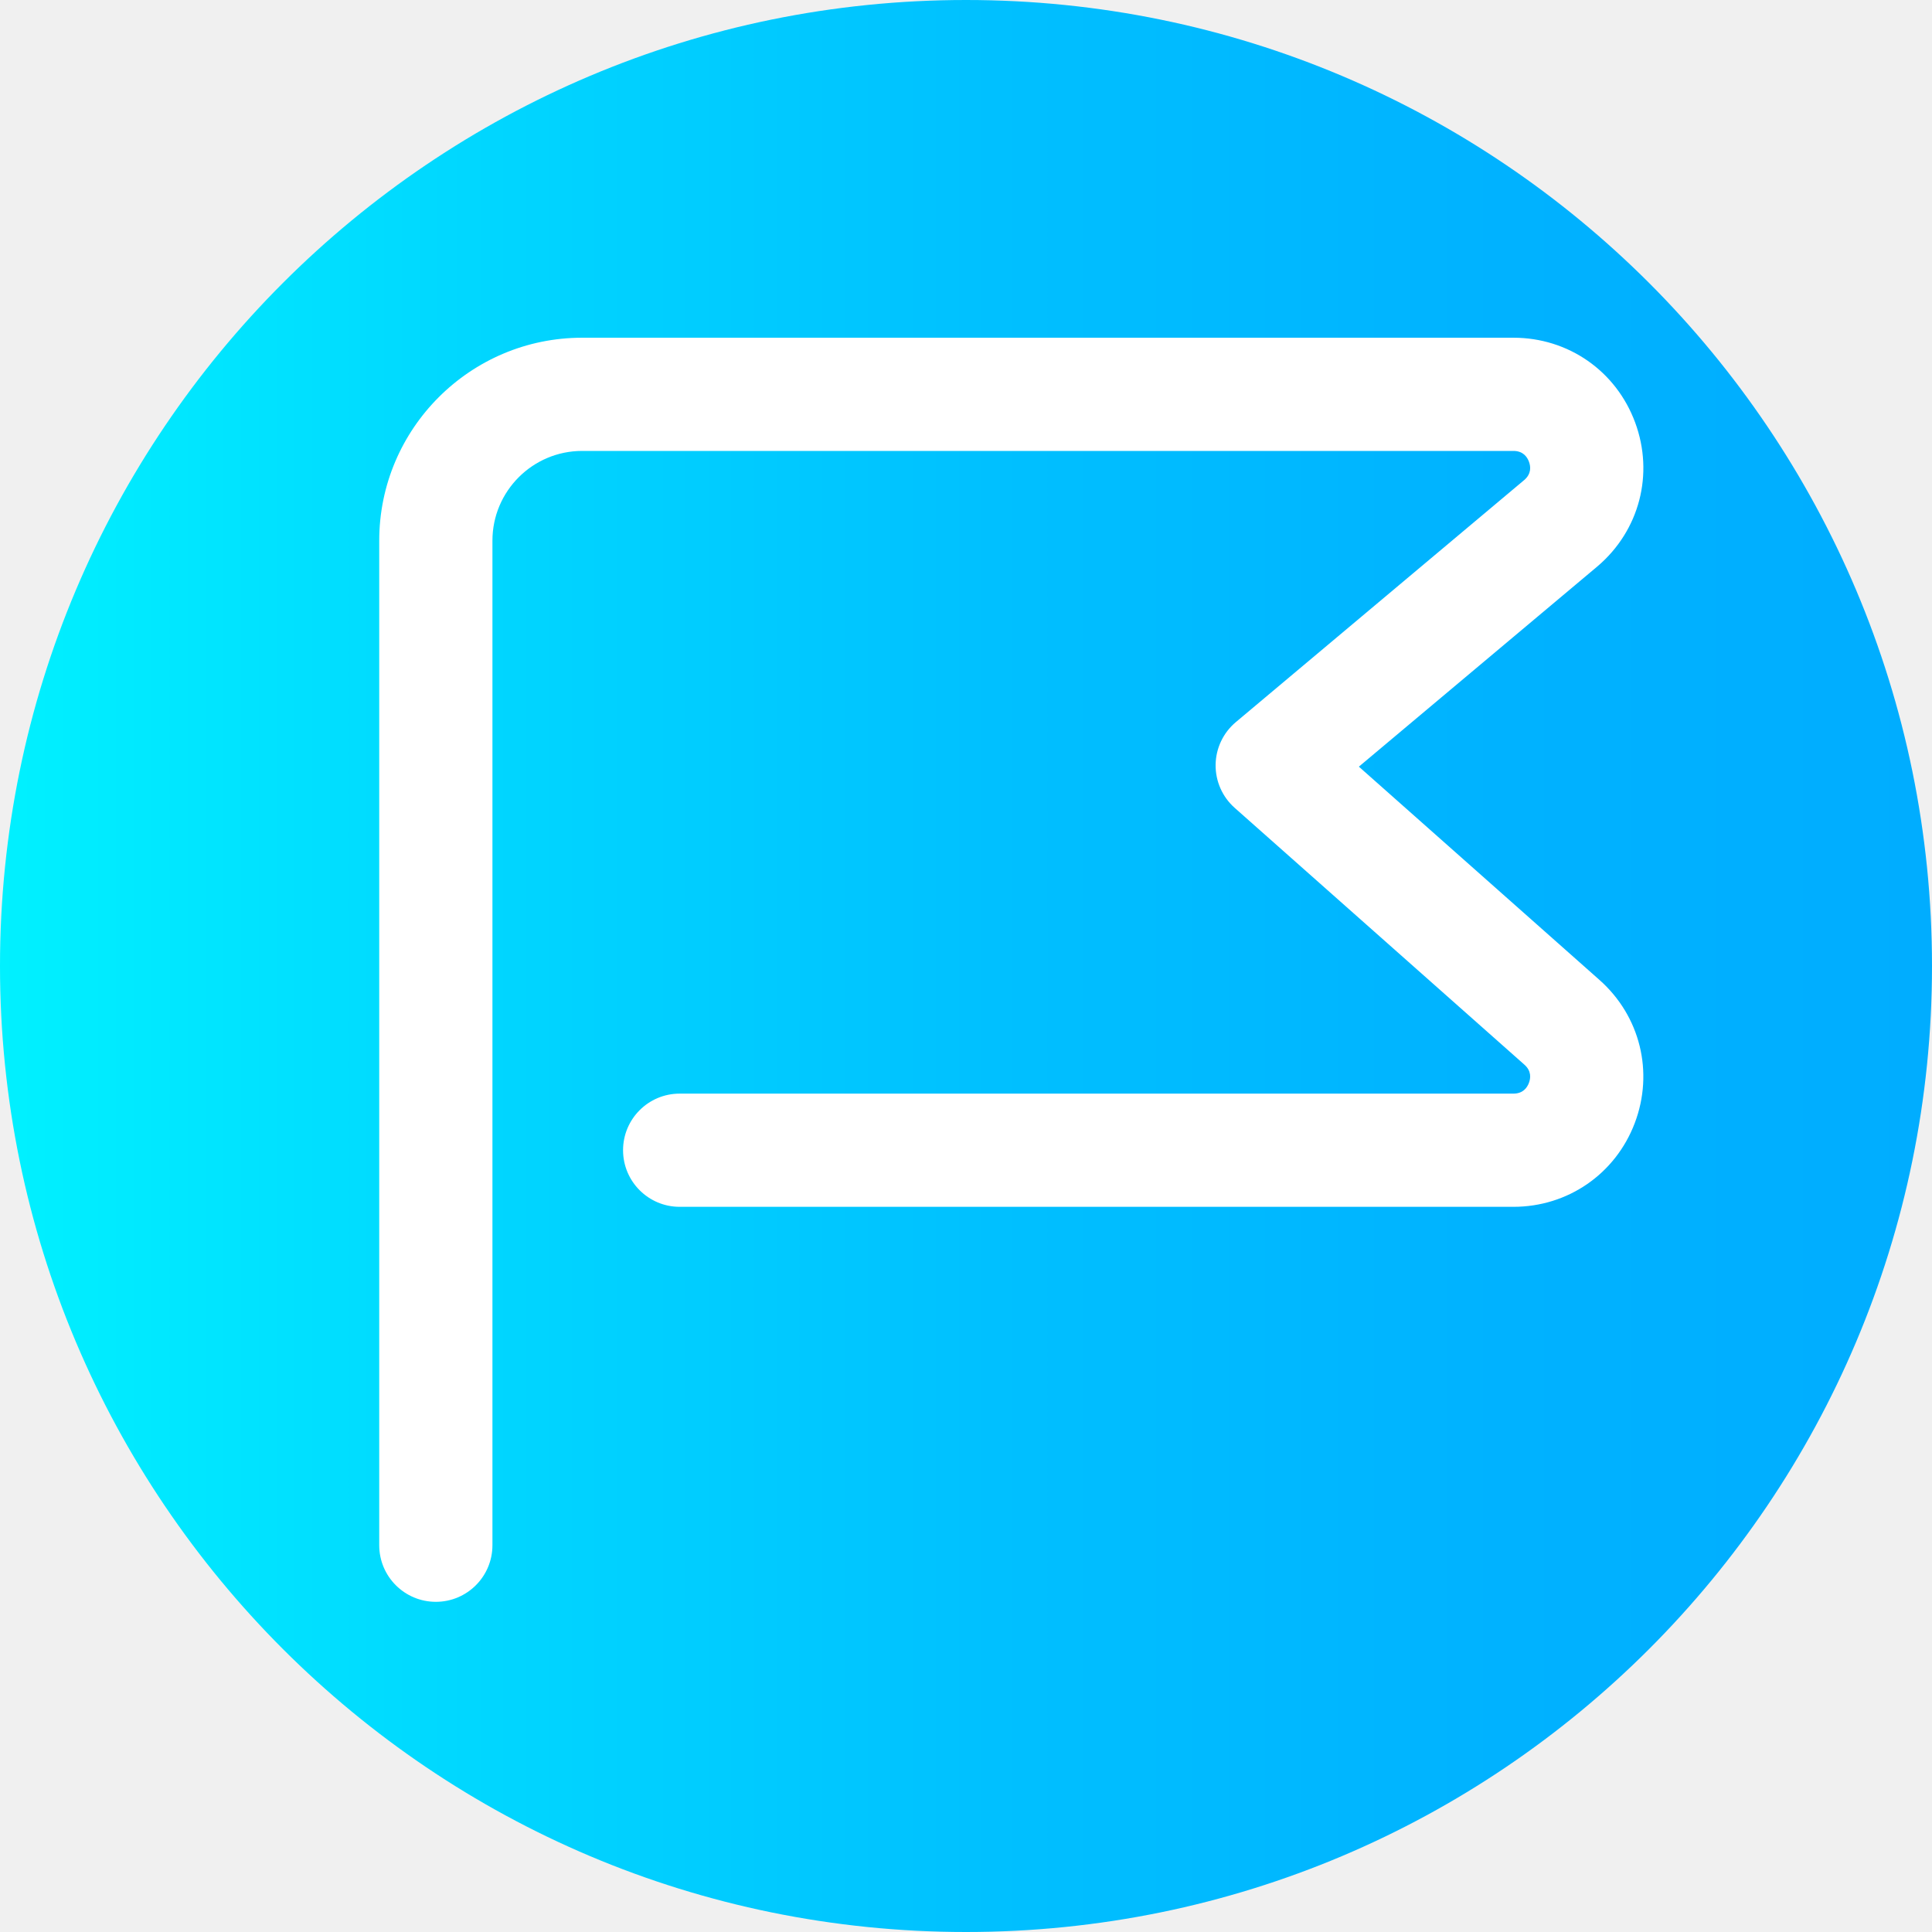
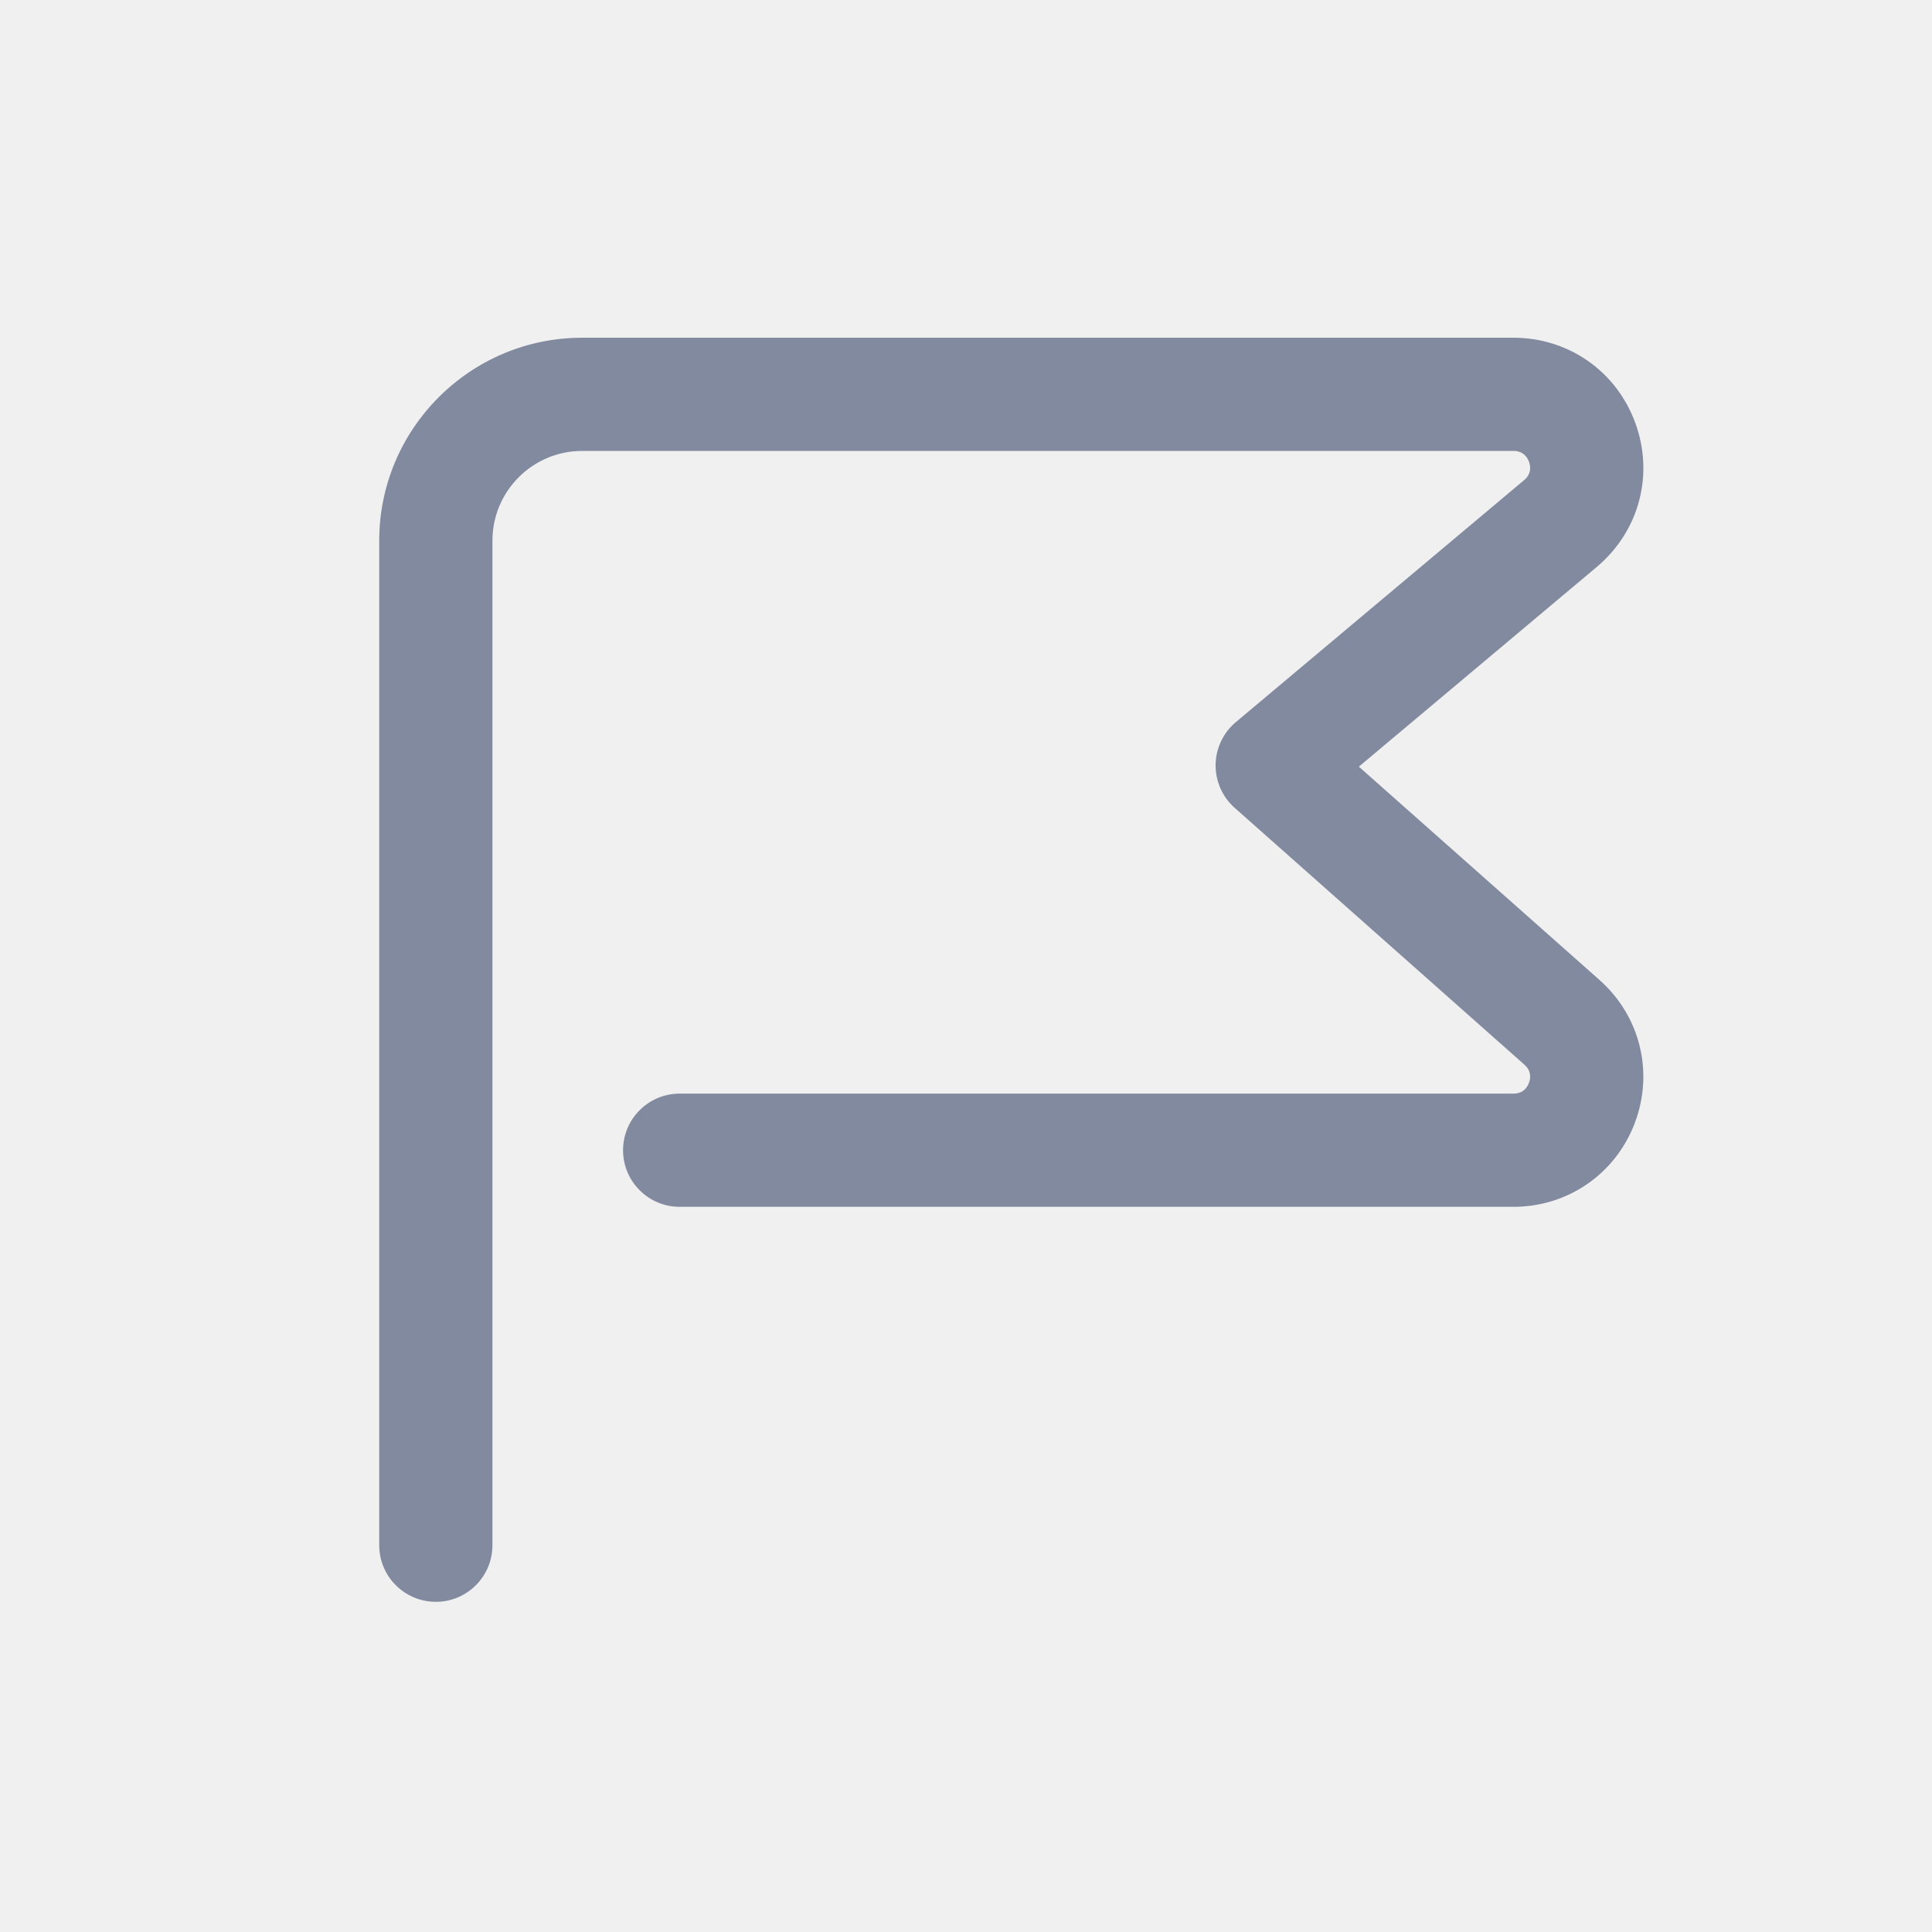
- <svg xmlns="http://www.w3.org/2000/svg" viewBox="0 0 512 512">
+ <svg xmlns="http://www.w3.org/2000/svg" viewBox="0 0 512 512" united-toolbar-brand="mailcom" united-toolbar-version="4.2.4" united-toolbar-variant="full">
  <linearGradient id="a" gradientTransform="matrix(1 0 0 -1 0 -13734)" gradientUnits="userSpaceOnUse" x1="0" x2="512" y1="-13990" y2="-13990">
    <stop offset="0" stop-color="#00f1ff" />
    <stop offset=".231" stop-color="#00d8ff" />
    <stop offset=".514" stop-color="#00c0ff" />
    <stop offset=".777" stop-color="#00b2ff" />
    <stop offset="1" stop-color="#00adff" />
  </linearGradient>
-   <path d="m512 256c0 141.387-114.613 256-256 256s-256-114.613-256-256 114.613-256 256-256 256 114.613 256 256zm0 0" fill="url(#a)" />
-   <path d="m115.5 424.5c-8.281 0-15-6.715-15-15v-266.23c0-29.648 24.121-53.77 53.773-53.77h246.805c14.555 0 27.215 8.82 32.258 22.477 5.039 13.652 1.148 28.582-9.91 38.043-.035.031-.07.059-.105.09l-63.207 53.062 63.773 56.531c10.789 9.562 14.453 24.449 9.34 37.93-5.113 13.477-17.734 22.188-32.148 22.188h-220.961c-8.281 0-15-6.719-15-15 0-8.285 6.719-15 15-15h220.957c2.504 0 3.613-1.539 4.102-2.832.488-1.289.684-3.176-1.191-4.836l-76.785-68.066c-3.266-2.895-5.105-7.066-5.051-11.426.059-4.363 2.016-8.484 5.355-11.289l76.461-64.184c1.879-1.633 1.707-3.52 1.227-4.82-.48-1.309-1.59-2.867-4.113-2.867h-246.809c-13.105 0-23.77 10.664-23.77 23.773v266.227c0 8.285-6.715 15-15 15zm0 0" fill="#fff" />
+   <path d="m115.5 424.5c-8.281 0-15-6.715-15-15v-266.23c0-29.648 24.121-53.77 53.773-53.77h246.805c14.555 0 27.215 8.82 32.258 22.477 5.039 13.652 1.148 28.582-9.91 38.043-.035.031-.07.059-.105.09l-63.207 53.062 63.773 56.531c10.789 9.562 14.453 24.449 9.34 37.93-5.113 13.477-17.734 22.188-32.148 22.188h-220.961c-8.281 0-15-6.719-15-15 0-8.285 6.719-15 15-15h220.957c2.504 0 3.613-1.539 4.102-2.832.488-1.289.684-3.176-1.191-4.836l-76.785-68.066c-3.266-2.895-5.105-7.066-5.051-11.426.059-4.363 2.016-8.484 5.355-11.289l76.461-64.184c1.879-1.633 1.707-3.52 1.227-4.82-.48-1.309-1.59-2.867-4.113-2.867h-246.809c-13.105 0-23.77 10.664-23.77 23.773v266.227c0 8.285-6.715 15-15 15zm0 0" fill="#828a9f" />
</svg>
